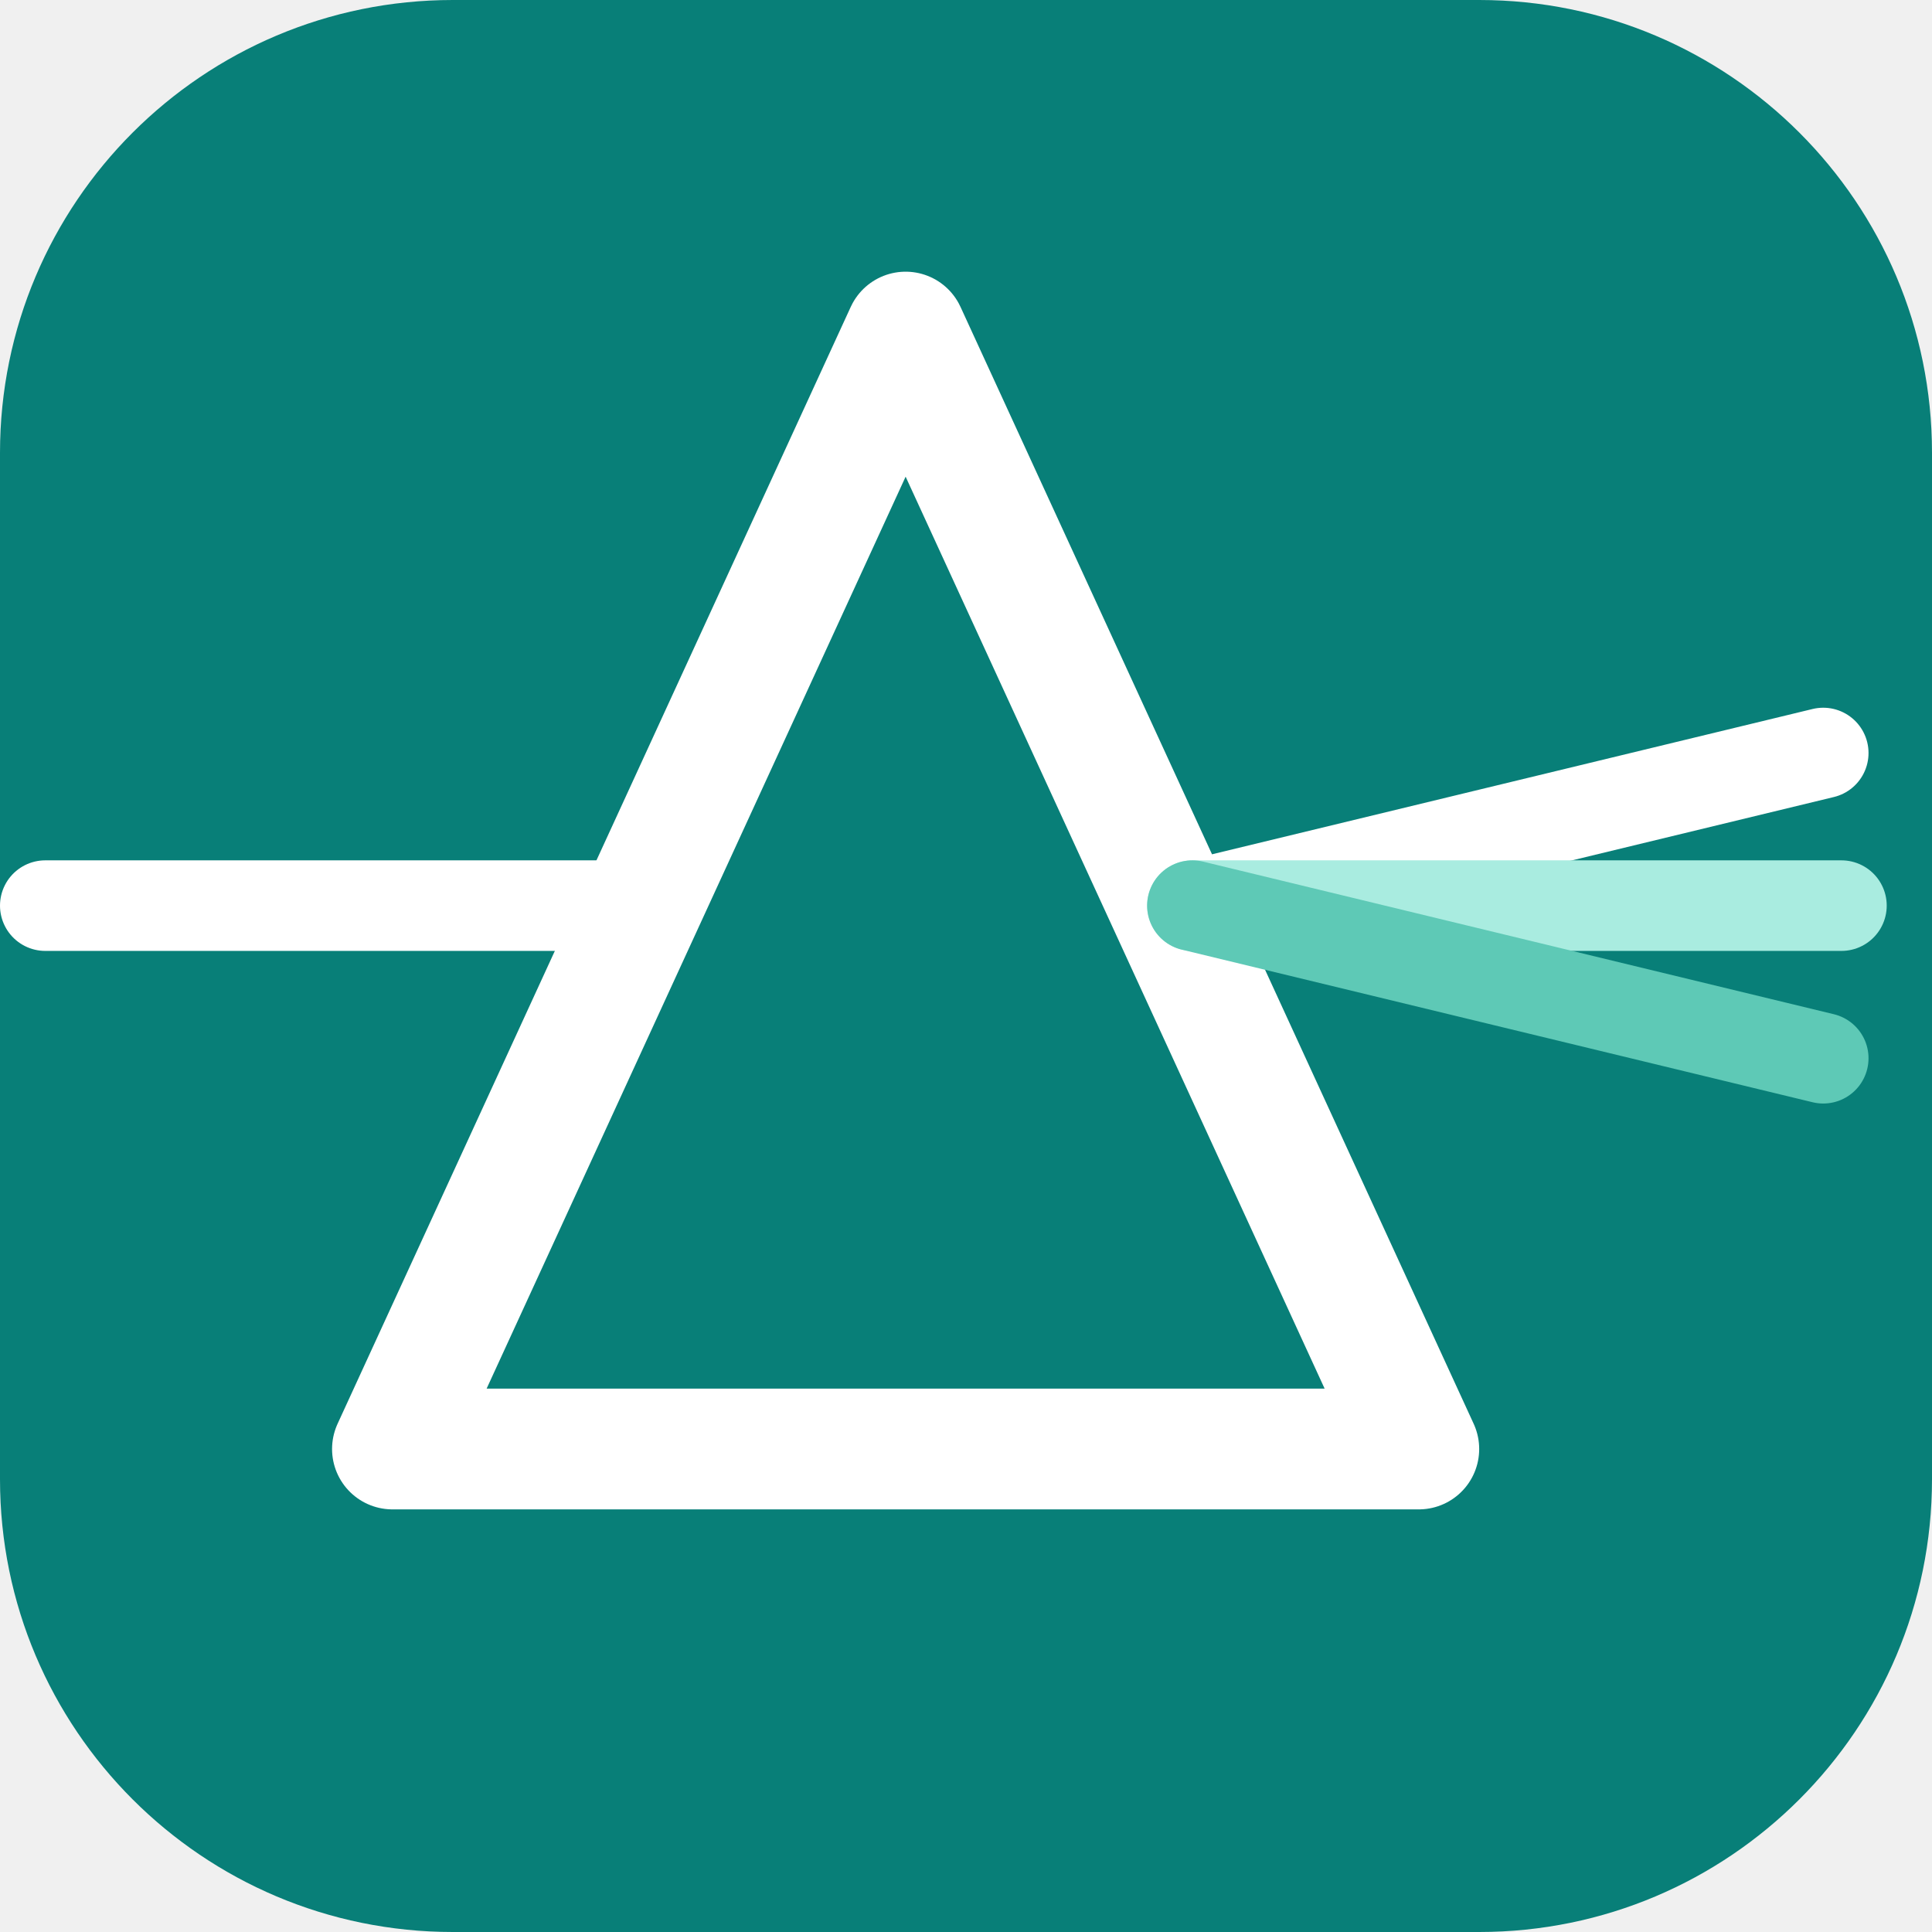
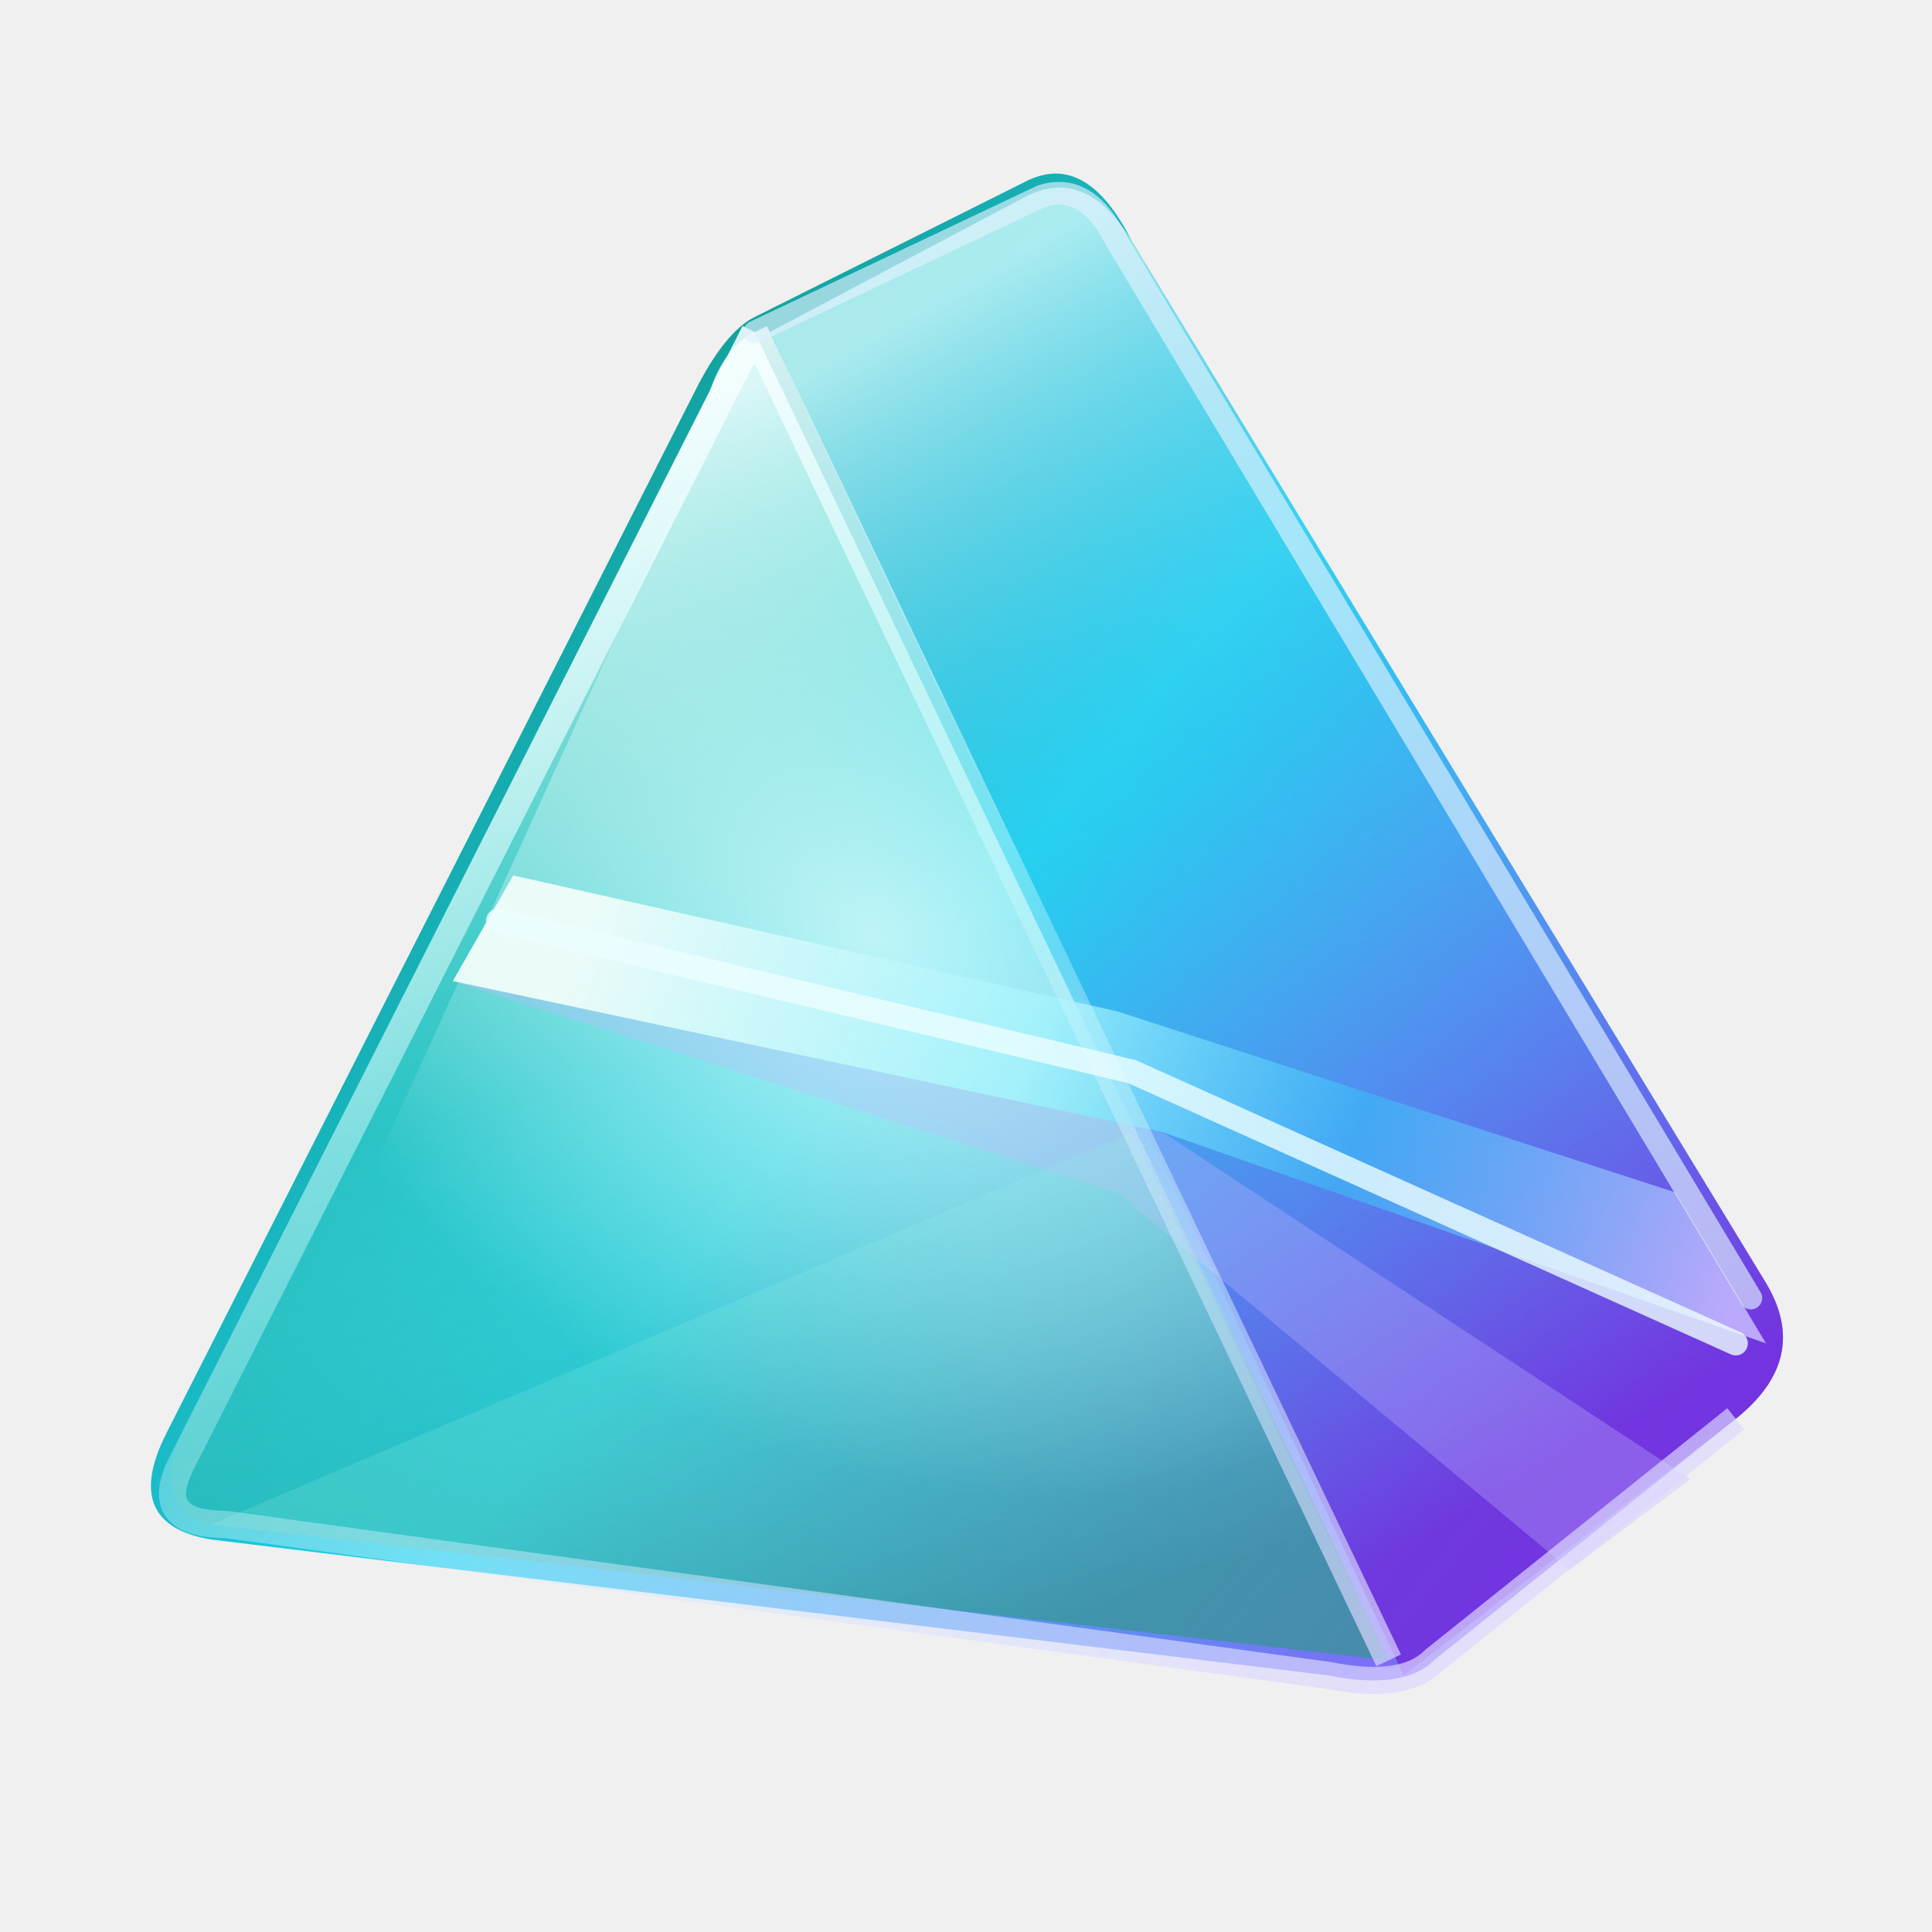
- <svg xmlns="http://www.w3.org/2000/svg" viewBox="0 0 128 128" width="128" height="128" role="img" aria-label="Prism">
-   <rect width="128" height="128" rx="30" fill="#087f78" />
-   <path d="M60 22 94 96H26Z" fill="none" stroke="#ffffff" stroke-width="8" stroke-linejoin="round" stroke-linecap="round" />
-   <path d="M3 60h37" stroke="#ffffff" stroke-width="6" stroke-linecap="round" />
-   <g stroke-width="6" stroke-linecap="round" fill="none">
-     <path d="M79 60h43" stroke="#ffffff" transform="rotate(-13.6 79 60)" />
-     <path d="M79 60h43" stroke="#a9ece0" />
-     <path d="M79 60h43" stroke="#5ec9b6" transform="rotate(13.6 79 60)" />
-   </g>
+ <svg xmlns="http://www.w3.org/2000/svg" viewBox="0 0 128 128" width="128" height="128" class="prism-mark" data-variant="brand" role="img" focusable="false" fill="none">
+   <defs>
+     <linearGradient id="_R_0_-body" x1="23" y1="35" x2="108" y2="105" gradientUnits="userSpaceOnUse">
+       <stop stop-color="#0d9488" />
+       <stop offset=".44" stop-color="#22d3ee" />
+       <stop offset="1" stop-color="#8b5cf6" />
+     </linearGradient>
+     <linearGradient id="_R_0_-face" x1="42" y1="28" x2="68" y2="108" gradientUnits="userSpaceOnUse">
+       <stop stop-color="#ecfeff" stop-opacity=".92" />
+       <stop offset=".48" stop-color="#5eead4" stop-opacity=".24" />
+       <stop offset="1" stop-color="#0f766e" stop-opacity=".62" />
+     </linearGradient>
+     <linearGradient id="_R_0_-edge" x1="62" y1="20" x2="106" y2="95" gradientUnits="userSpaceOnUse">
+       <stop stop-color="#cffafe" stop-opacity=".8" />
+       <stop offset=".42" stop-color="#38bdf8" stop-opacity=".12" />
+       <stop offset="1" stop-color="#6d28d9" stop-opacity=".78" />
+     </linearGradient>
+     <linearGradient id="_R_0_-spectrum" x1="39" y1="61" x2="114" y2="88" gradientUnits="userSpaceOnUse">
+       <stop stop-color="#f0fdfa" stop-opacity=".95" />
+       <stop offset=".38" stop-color="#a5f3fc" stop-opacity=".85" />
+       <stop offset=".66" stop-color="#38bdf8" stop-opacity=".6" />
+       <stop offset="1" stop-color="#c4b5fd" stop-opacity=".9" />
+     </linearGradient>
+     <radialGradient id="_R_0_-light" cx="0" cy="0" r="1" gradientTransform="translate(58 62) rotate(31) scale(46 34)" gradientUnits="userSpaceOnUse">
+       <stop stop-color="#ecfeff" stop-opacity=".75" />
+       <stop offset="1" stop-color="#ecfeff" stop-opacity="0" />
+     </radialGradient>
+     <linearGradient id="_R_0_-rim" x1="40" y1="19" x2="92" y2="111" gradientUnits="userSpaceOnUse">
+       <stop stop-color="#fff" stop-opacity=".95" />
+       <stop offset=".5" stop-color="#cffafe" stop-opacity=".35" />
+       <stop offset="1" stop-color="#ddd6fe" stop-opacity=".7" />
+     </linearGradient>
+   </defs>
+   <path d="M50 21 68 12Q72 10 75 16L117 85Q120 90 115 94L95 110Q93 112 88 111L14 102Q8 101 11 95L46 26Q48 22 50 21Z" fill="url(#_R_0_-body)" />
+   <path d="M50 22 92 110 14 101Q10 100 12 95L47 26Q48 23 50 22Z" fill="url(#_R_0_-face)" />
+   <path d="m51 22 17-9q4-2 7 3l42 69q3 5-2 9l-22 17Z" fill="url(#_R_0_-edge)" />
+   <path d="M50 22 92 110 14 101Z" fill="url(#_R_0_-light)" />
+   <path d="m34 58 40 9 37 12 6 10-40-14-47-10Z" fill="url(#_R_0_-spectrum)" />
+   <path d="m30 65 47 10 35 23-8 6-30-25Z" fill="#c4b5fd" fill-opacity=".32" />
+   <path d="m14 101 61-26 17 35Z" fill="#99f6e4" fill-opacity=".18" />
+   <path d="m50 22 42 88m-42-88-38 75q-2 4 3 4l73 10q5 1 7-1l20-16" stroke="url(#_R_0_-rim)" stroke-width="1.8" stroke-linejoin="round" />
+   <path d="m50 22 19-9q3-1 5 3l42 70" stroke="#e0f2fe" stroke-opacity=".65" stroke-width="1.5" stroke-linecap="round" />
+   <path d="m33 61 42 10 40 18" stroke="#ecfeff" stroke-opacity=".8" stroke-width="1.6" stroke-linecap="round" />
</svg>
